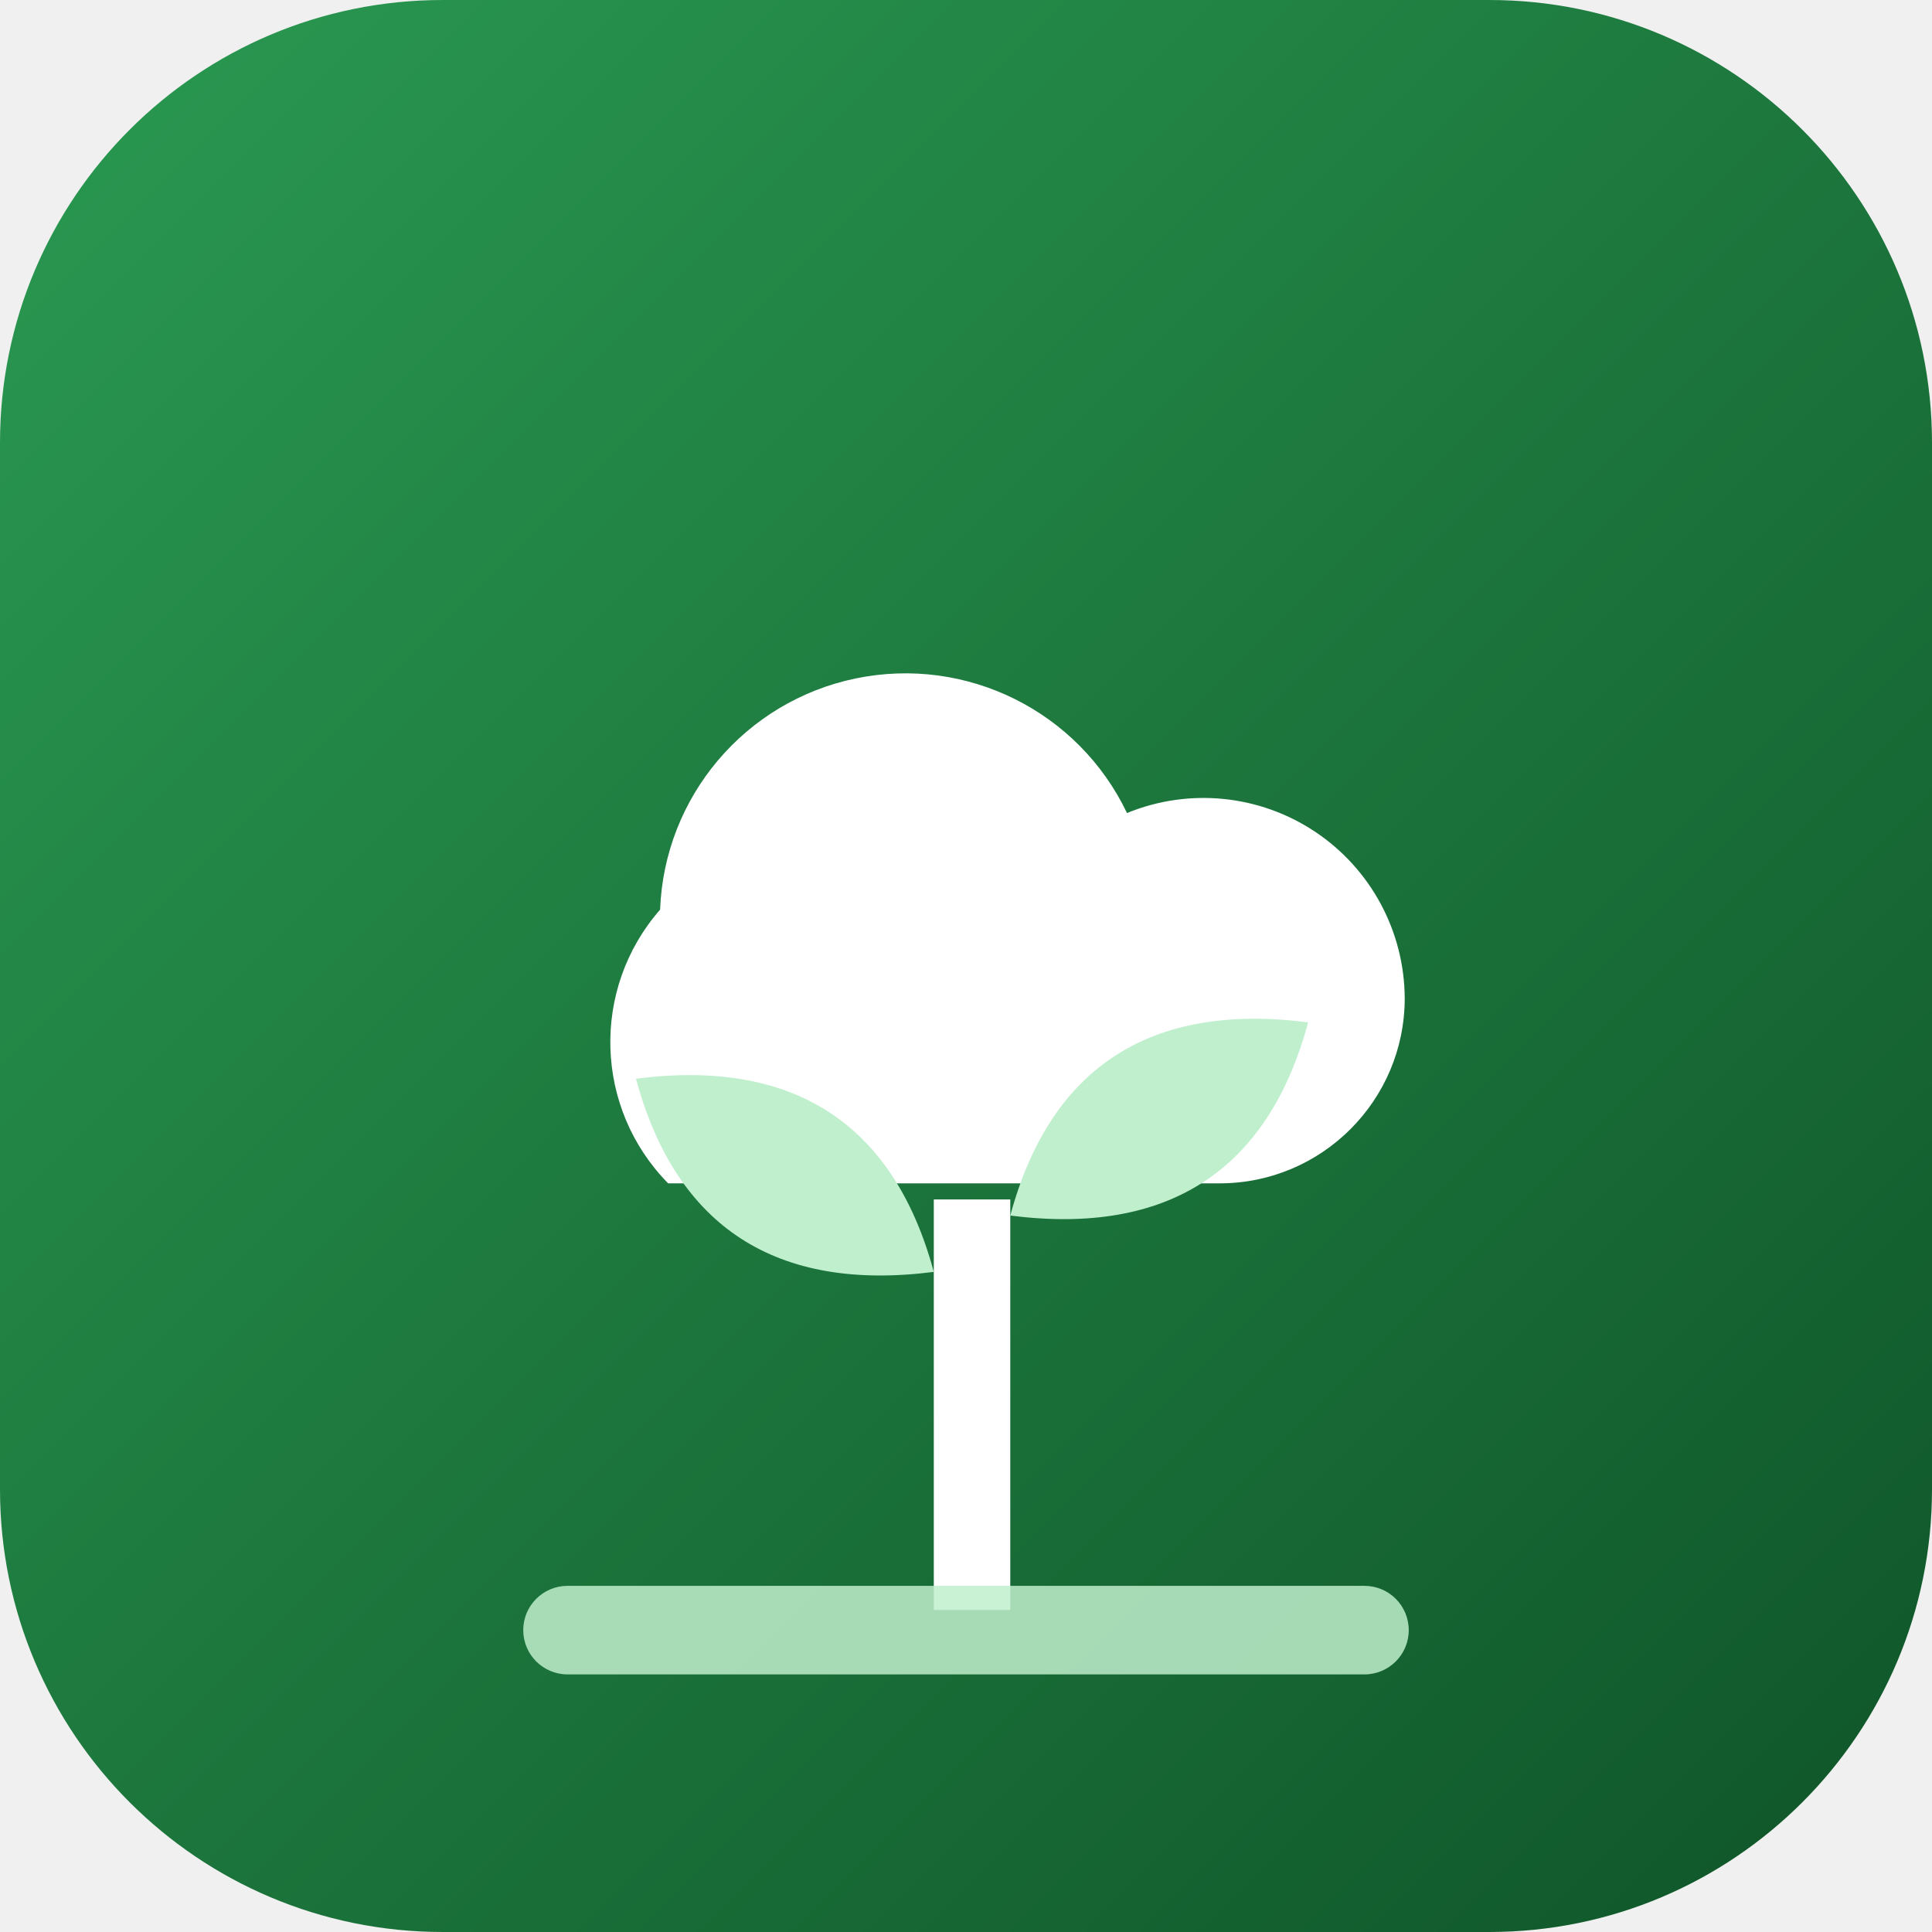
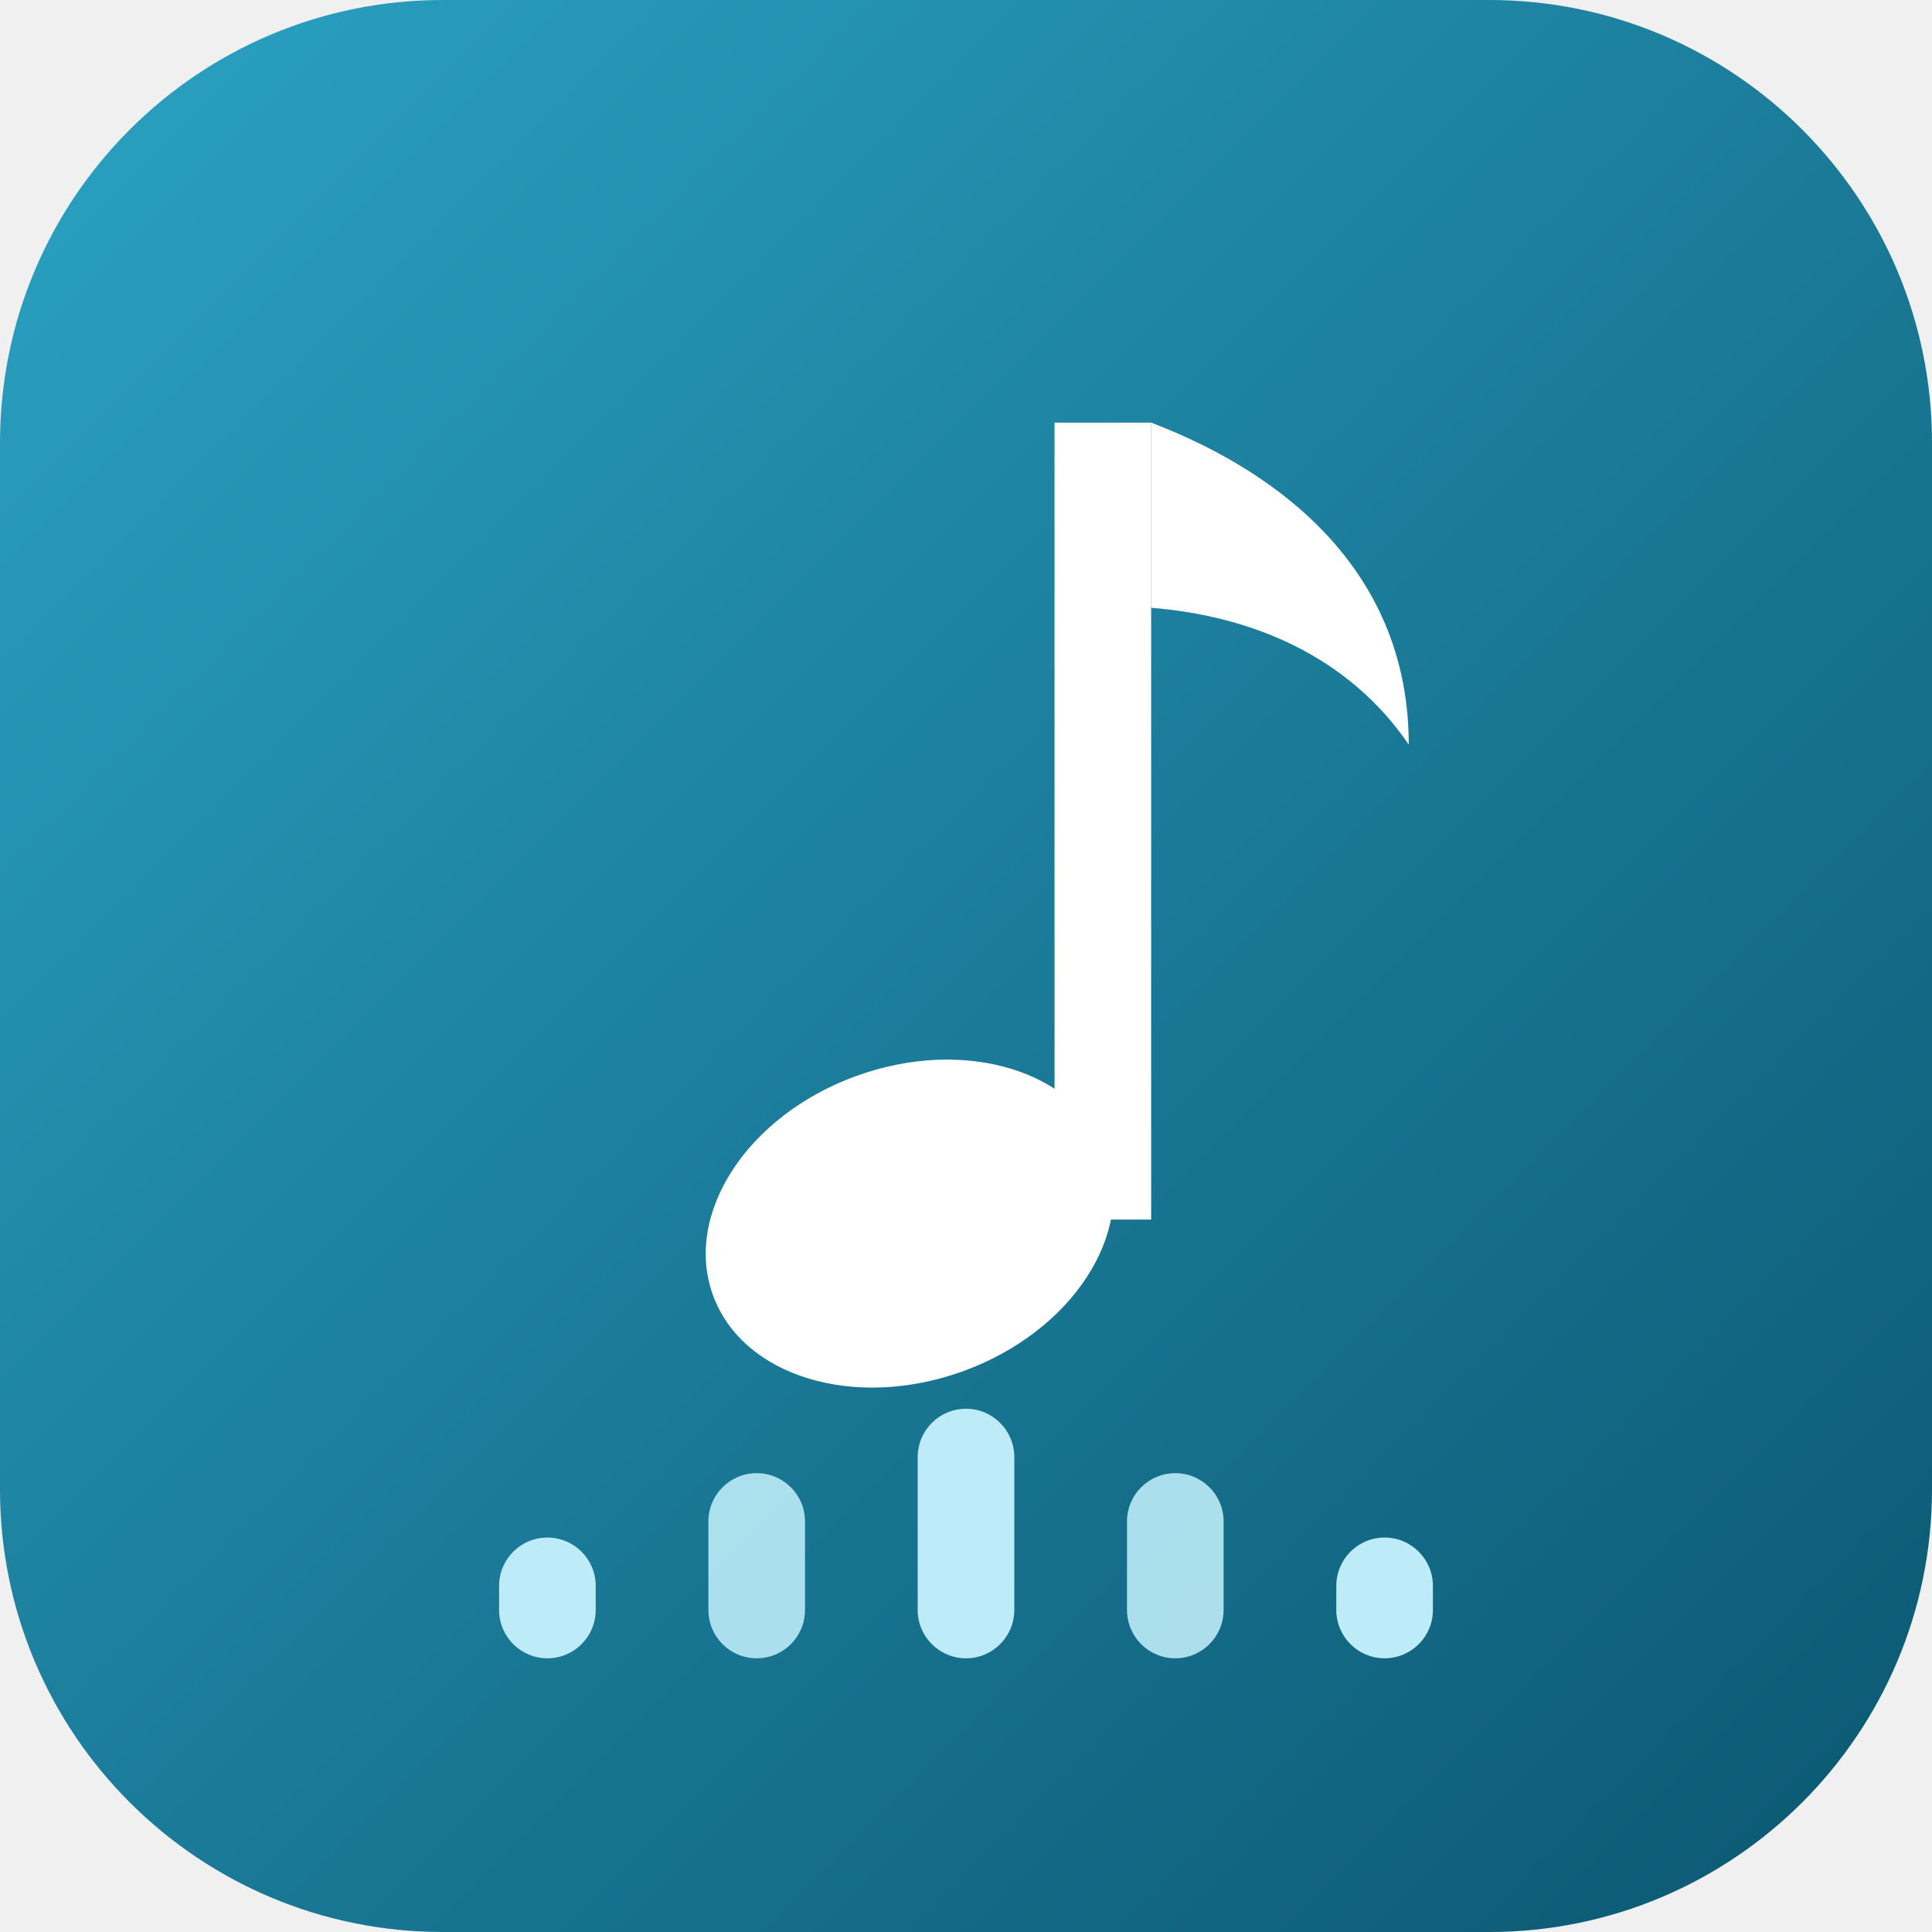
<svg xmlns="http://www.w3.org/2000/svg" viewBox="0 0 48 48">
  <defs>
    <linearGradient id="t" x1="0" y1="0" x2="1" y2="1">
-       <stop offset="0" stop-color="#2A9A52" />
-       <stop offset="1" stop-color="#0F5428" />
+       <stop offset="0" stop-color="#2BA3C4" />
+       <stop offset="1" stop-color="#0B5670" />
    </linearGradient>
  </defs>
  <rect width="48" height="48" rx="11" fill="url(#t)" />
-   <path fill="#fff" d="M16.4 22.6a6.1 6.1 0 0 1 11.6-2.4 5 5 0 0 1 6.9 4.6 4.6 4.6 0 0 1-4.6 4.6H16.6a5 5 0 0 1-.2-6.8Z" />
-   <path fill="#fff" d="M23.2 40V29.8h1.9V40Z" />
-   <path fill="#BFEFCD" d="M23.2 31.6c-3.9.5-6.4-1.1-7.4-4.8 3.9-.5 6.4 1.1 7.4 4.8Zm1.9-1.4c1-3.7 3.5-5.3 7.4-4.8-1 3.7-3.5 5.3-7.4 4.8Z" />
-   <rect x="13" y="39.4" width="22" height="2.2" rx="1.1" fill="#BFEFCD" opacity=".85" />
+   <path fill="#fff" d="M26.2 10.5h2.4v19.8h-2.4Z" />
+   <path fill="#fff" d="M28.6 10.5c3.4 1.3 6.4 3.8 6.4 8-1.5-2.2-3.9-3.2-6.4-3.4Z" />
+   <ellipse cx="22.6" cy="30.4" rx="5.2" ry="3.9" transform="rotate(-20 22.6 30.4)" fill="#fff" />
+   <g fill="#BDEBF7">
+     <rect x="12.4" y="38.2" width="2.4" height="3" rx="1.2" />
+     <rect x="17.6" y="36.6" width="2.4" height="4.6" rx="1.2" opacity=".9" />
+     <rect x="22.8" y="35" width="2.4" height="6.2" rx="1.2" />
+     <rect x="28" y="36.6" width="2.4" height="4.6" rx="1.2" opacity=".9" />
+     <rect x="33.2" y="38.2" width="2.4" height="3" rx="1.2" />
+   </g>
</svg>
